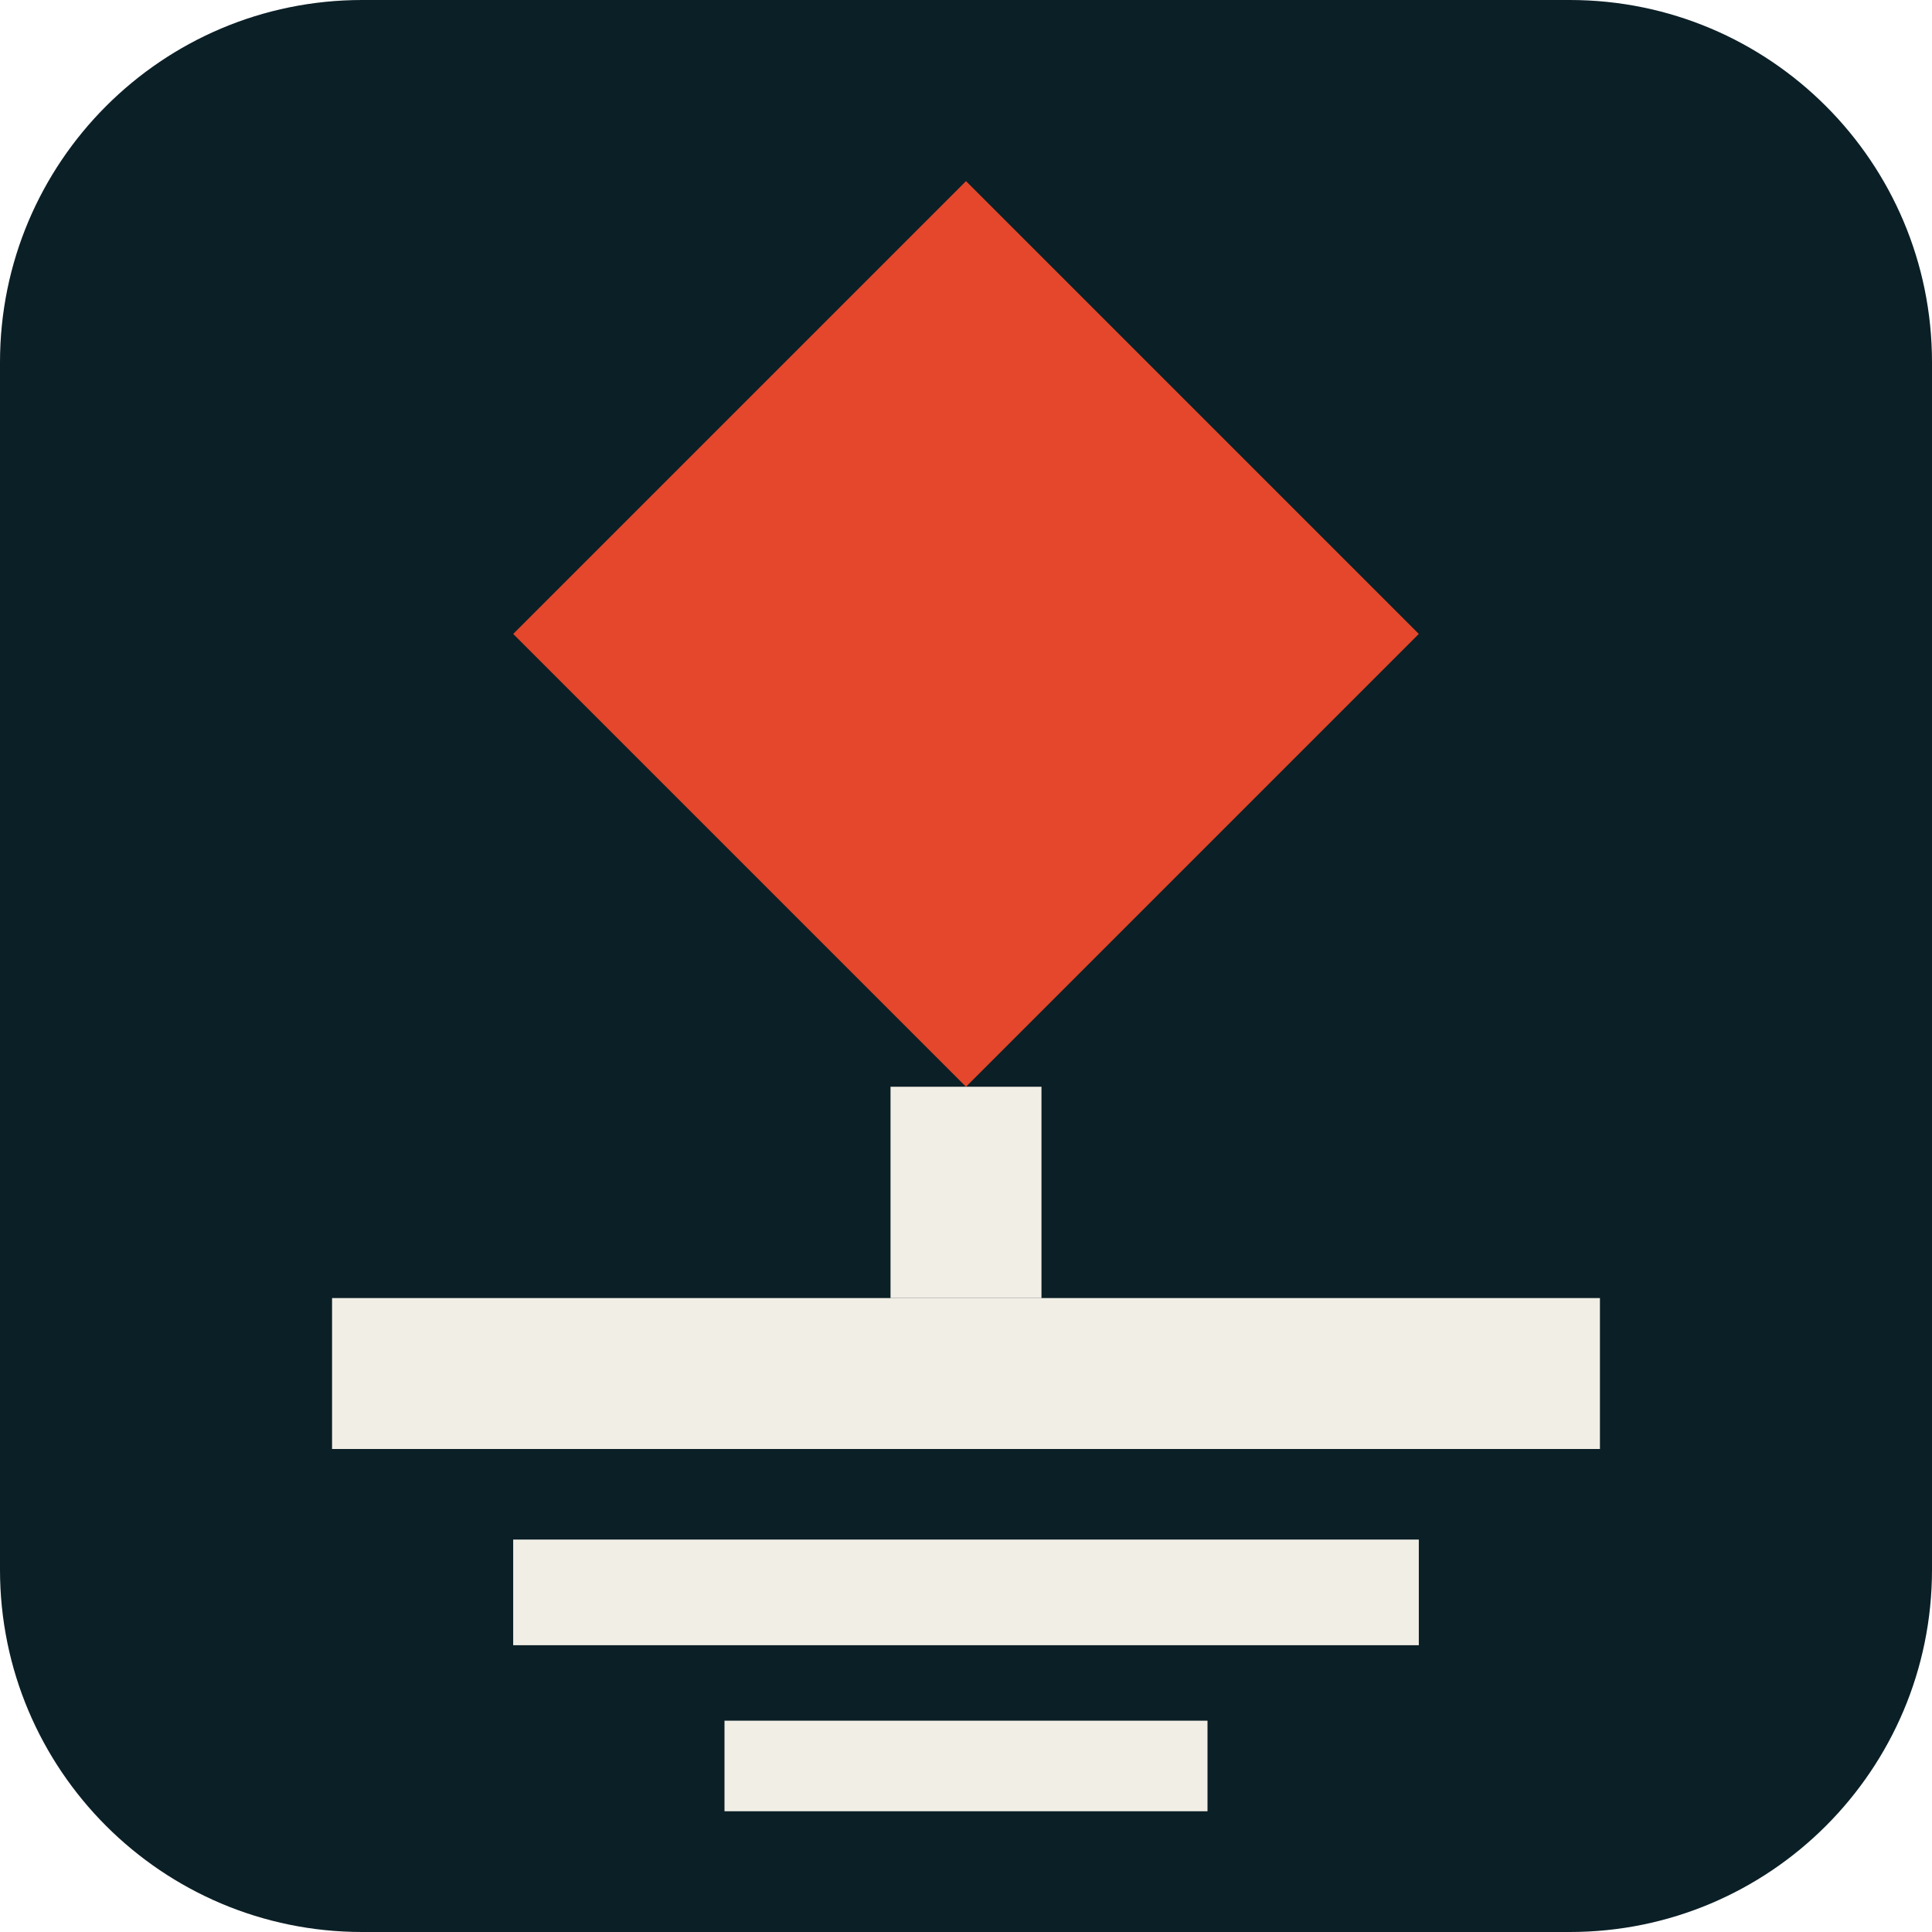
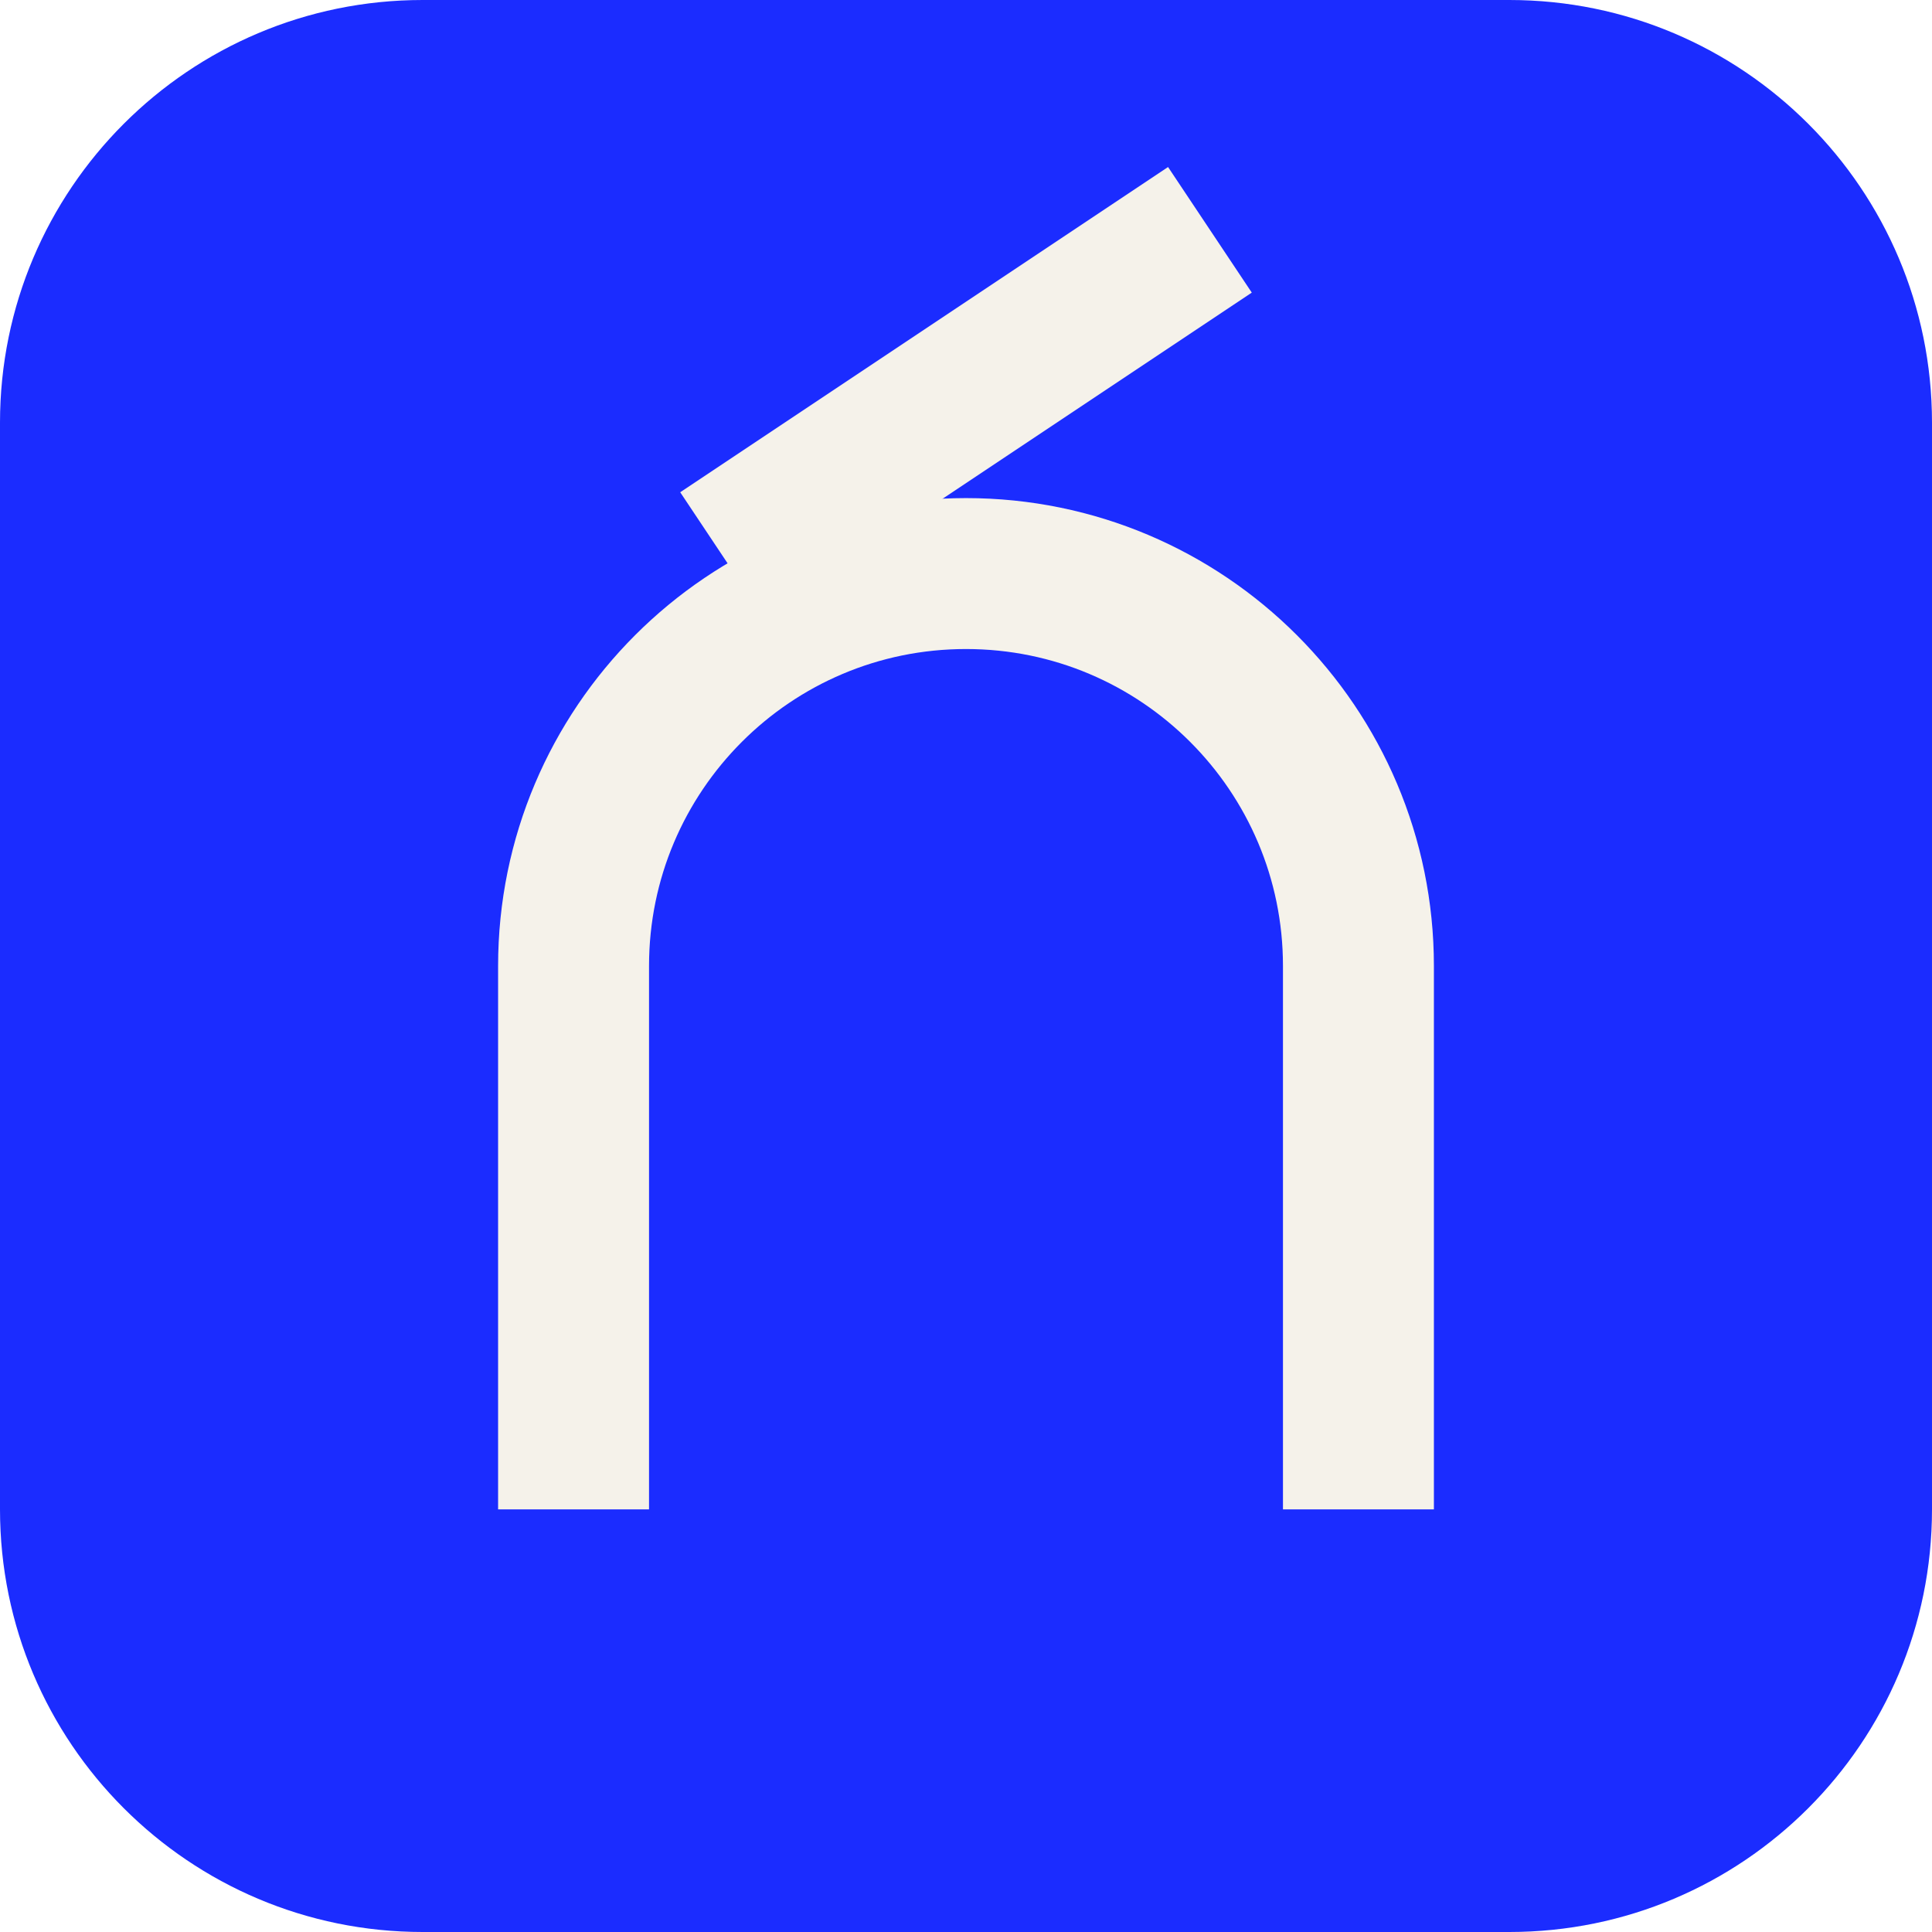
<svg xmlns="http://www.w3.org/2000/svg" width="32" height="32" viewBox="0 0 64 64">
-   <rect width="64" height="64" rx="12" fill="#0B1F26" />
-   <path d="M32 6 47 21 32 36 17 21Z" fill="#E4472B" />
-   <rect x="29.5" y="36" width="5" height="7" fill="#F1EEE6" />
-   <rect x="11" y="43" width="42" height="5" fill="#F1EEE6" />
-   <rect x="17" y="51" width="30" height="3.5" fill="#F1EEE6" />
-   <rect x="24" y="57" width="16" height="3" fill="#F1EEE6" />
+   <rect width="64" height="64" rx="14" fill="#1B2CFF" />
+   <path d="M19 50V32a13 13 0 0 1 26 0v18" fill="none" stroke="#F5F2EA" stroke-width="5" />
+   <path d="M26 17l12-8" fill="none" stroke="#F5F2EA" stroke-width="5" stroke-linecap="square" />
</svg>
